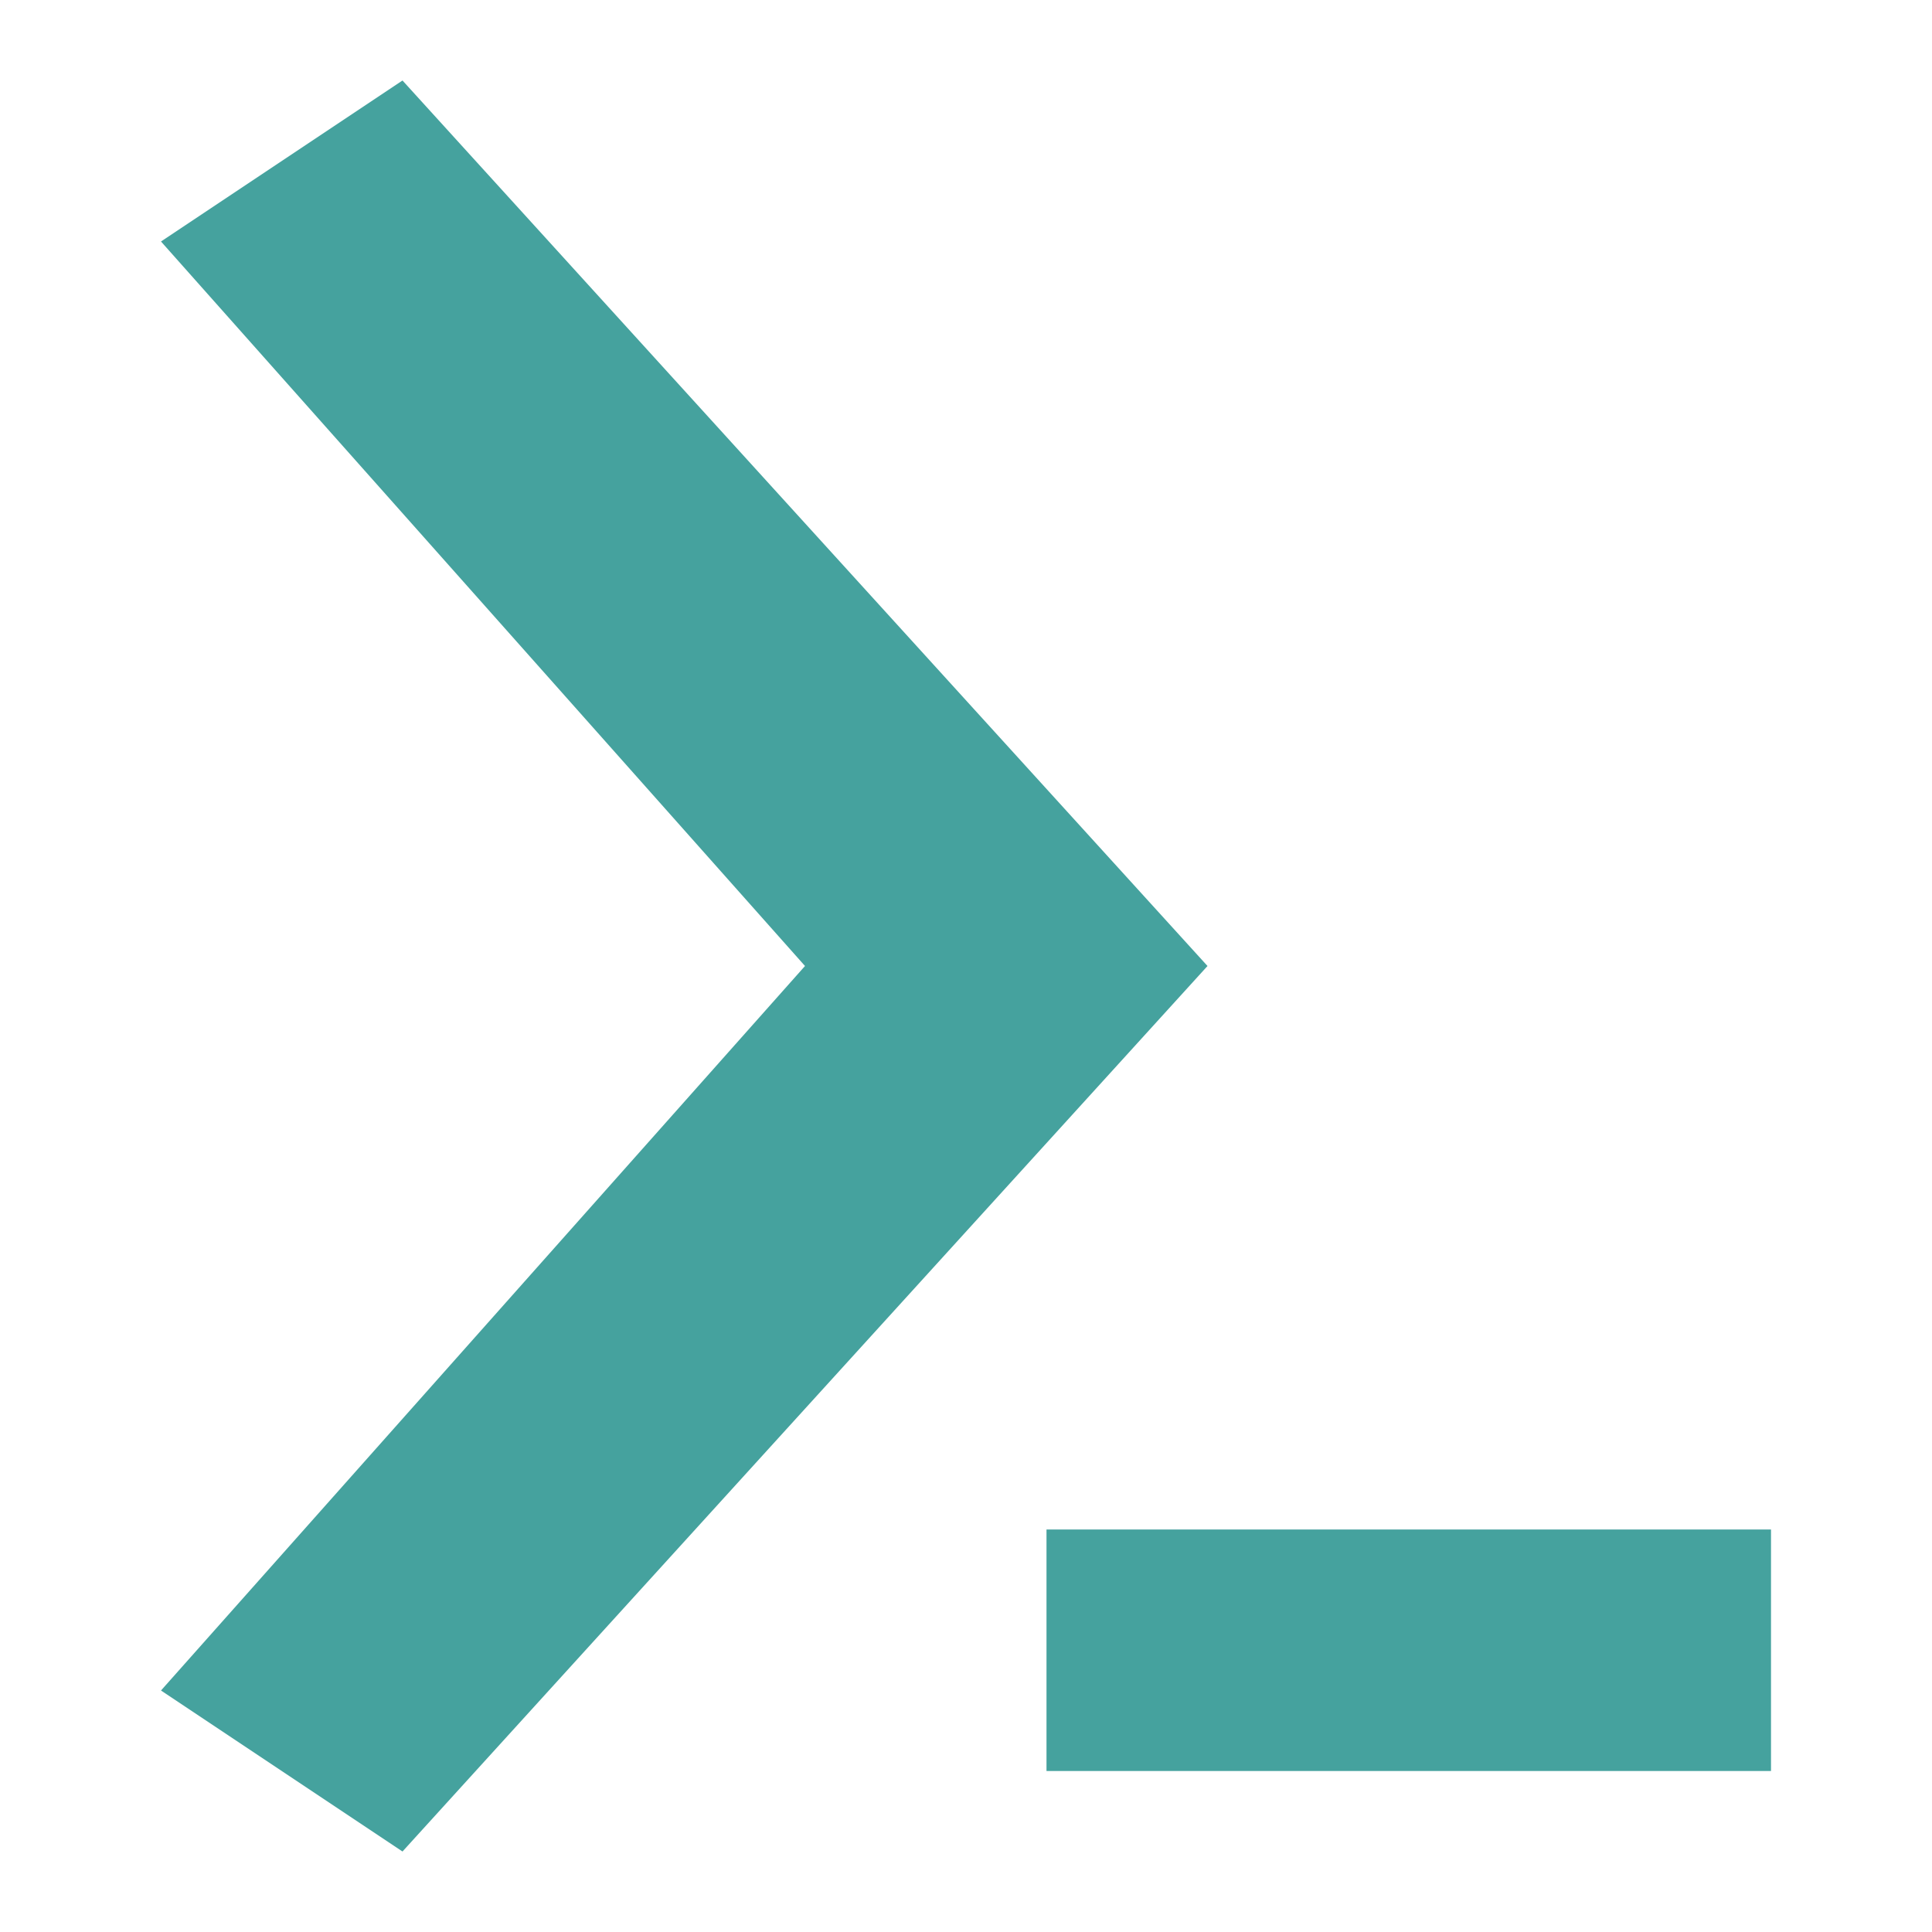
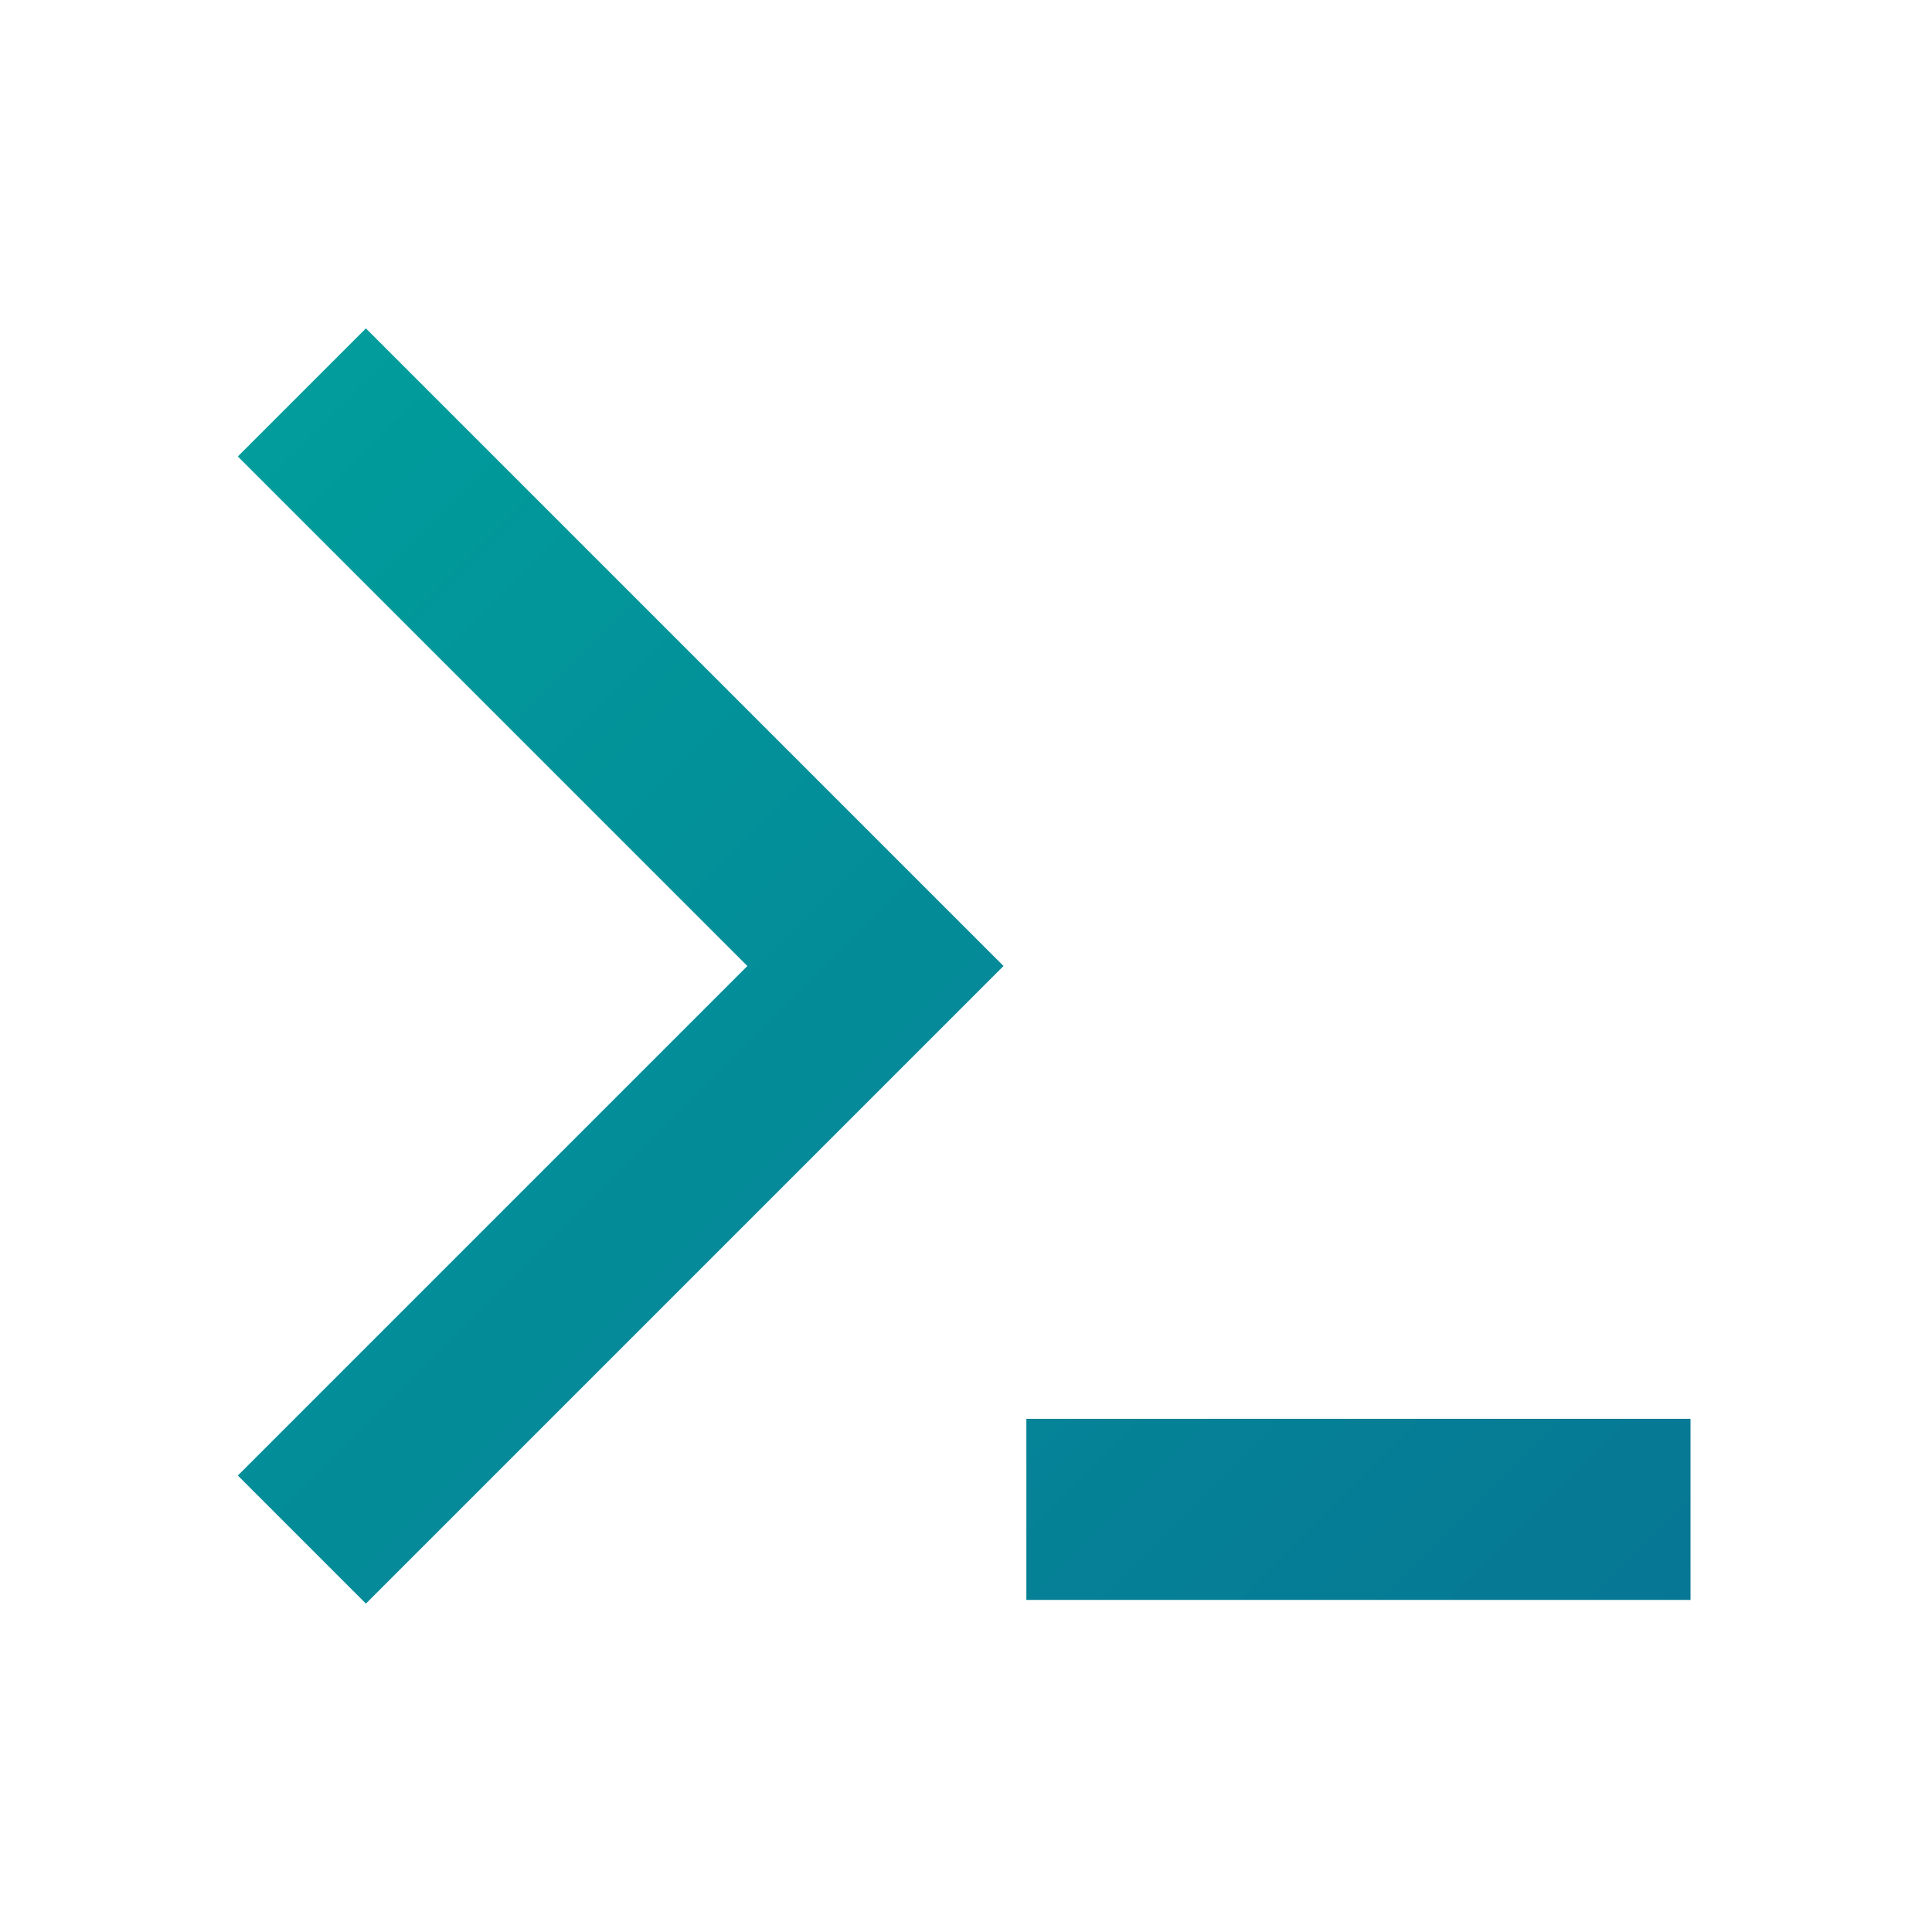
- <svg xmlns="http://www.w3.org/2000/svg" width="24" height="24" viewBox="0 0 24 24">
-   <style>
-     svg { fill: #45a29e; }
-     @media (prefers-color-scheme: dark) { svg { fill: #66fcf1; } }
-   </style>
-   <path d="M2 3L10 12L2 21L5 23L15 12L5 1Z" />
-   <rect x="13" y="19" width="9" height="3" />
+ <svg xmlns="http://www.w3.org/2000/svg" viewBox="0 0 32 32">
+   <defs>
+     <linearGradient id="g" x1="3" y1="3" x2="29" y2="29" gradientUnits="userSpaceOnUse">
+       <stop class="g-a" />
+       <stop class="g-b" offset="1" />
+     </linearGradient>
+   </defs>
+   <style>.g-a{stop-color:#00a19c}.g-b{stop-color:#077494}@media (prefers-color-scheme:dark){.g-a{stop-color:#53e0da}.g-b{stop-color:#33add7}}</style>
+   <g stroke-width="3" stroke-linecap="butt" stroke-linejoin="miter">
+     <polyline points="5,6.5 14.5,16 5,25.5" fill="none" stroke="url(#g)" />
+     <rect x="17" y="23.5" width="11" height="3" fill="url(#g)" />
+   </g>
</svg>
